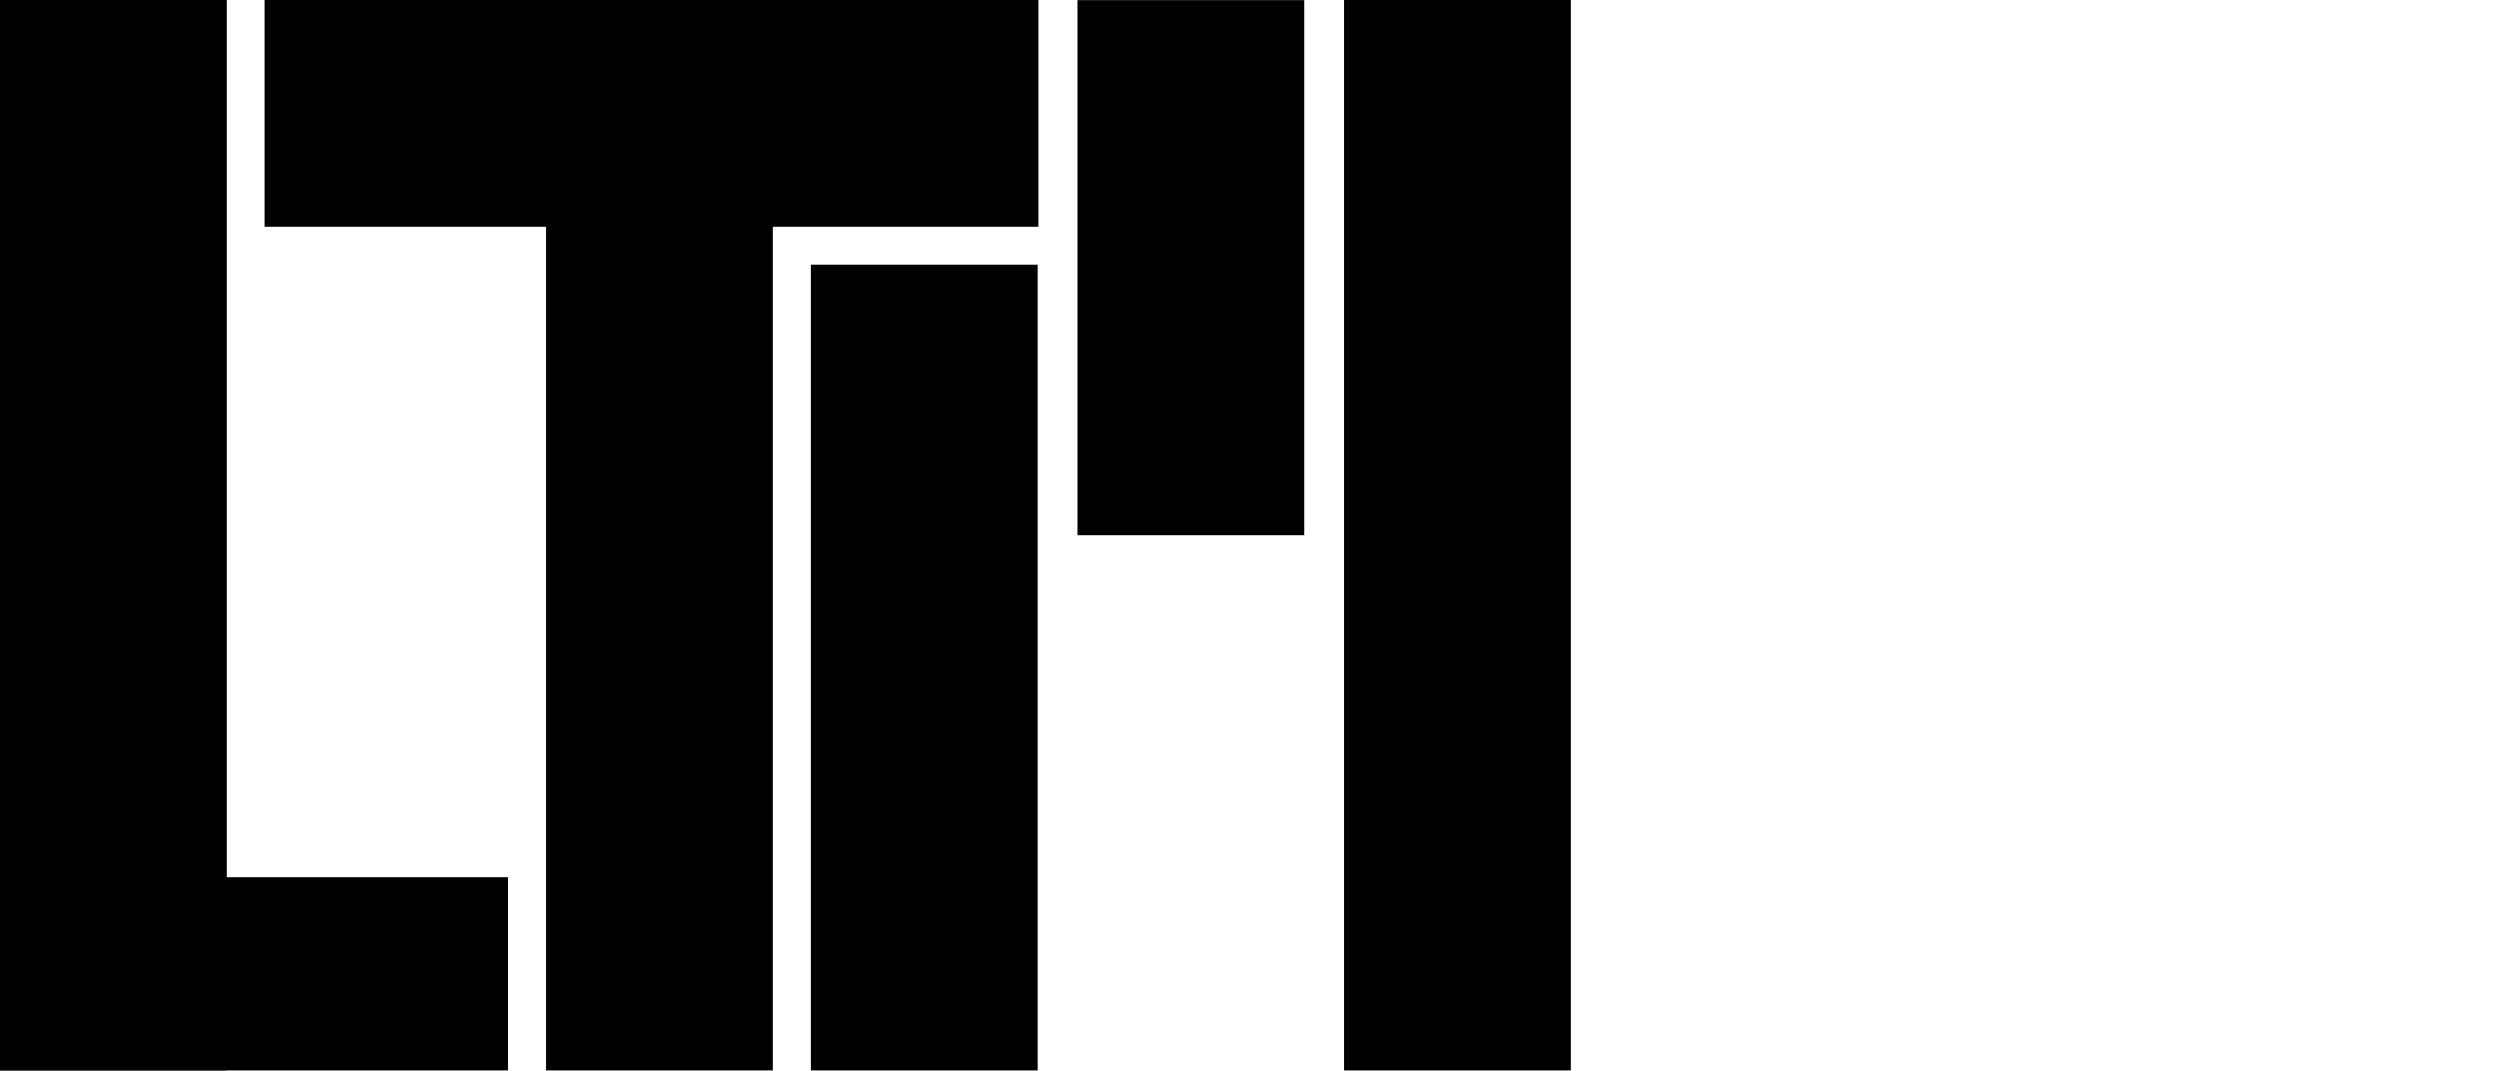
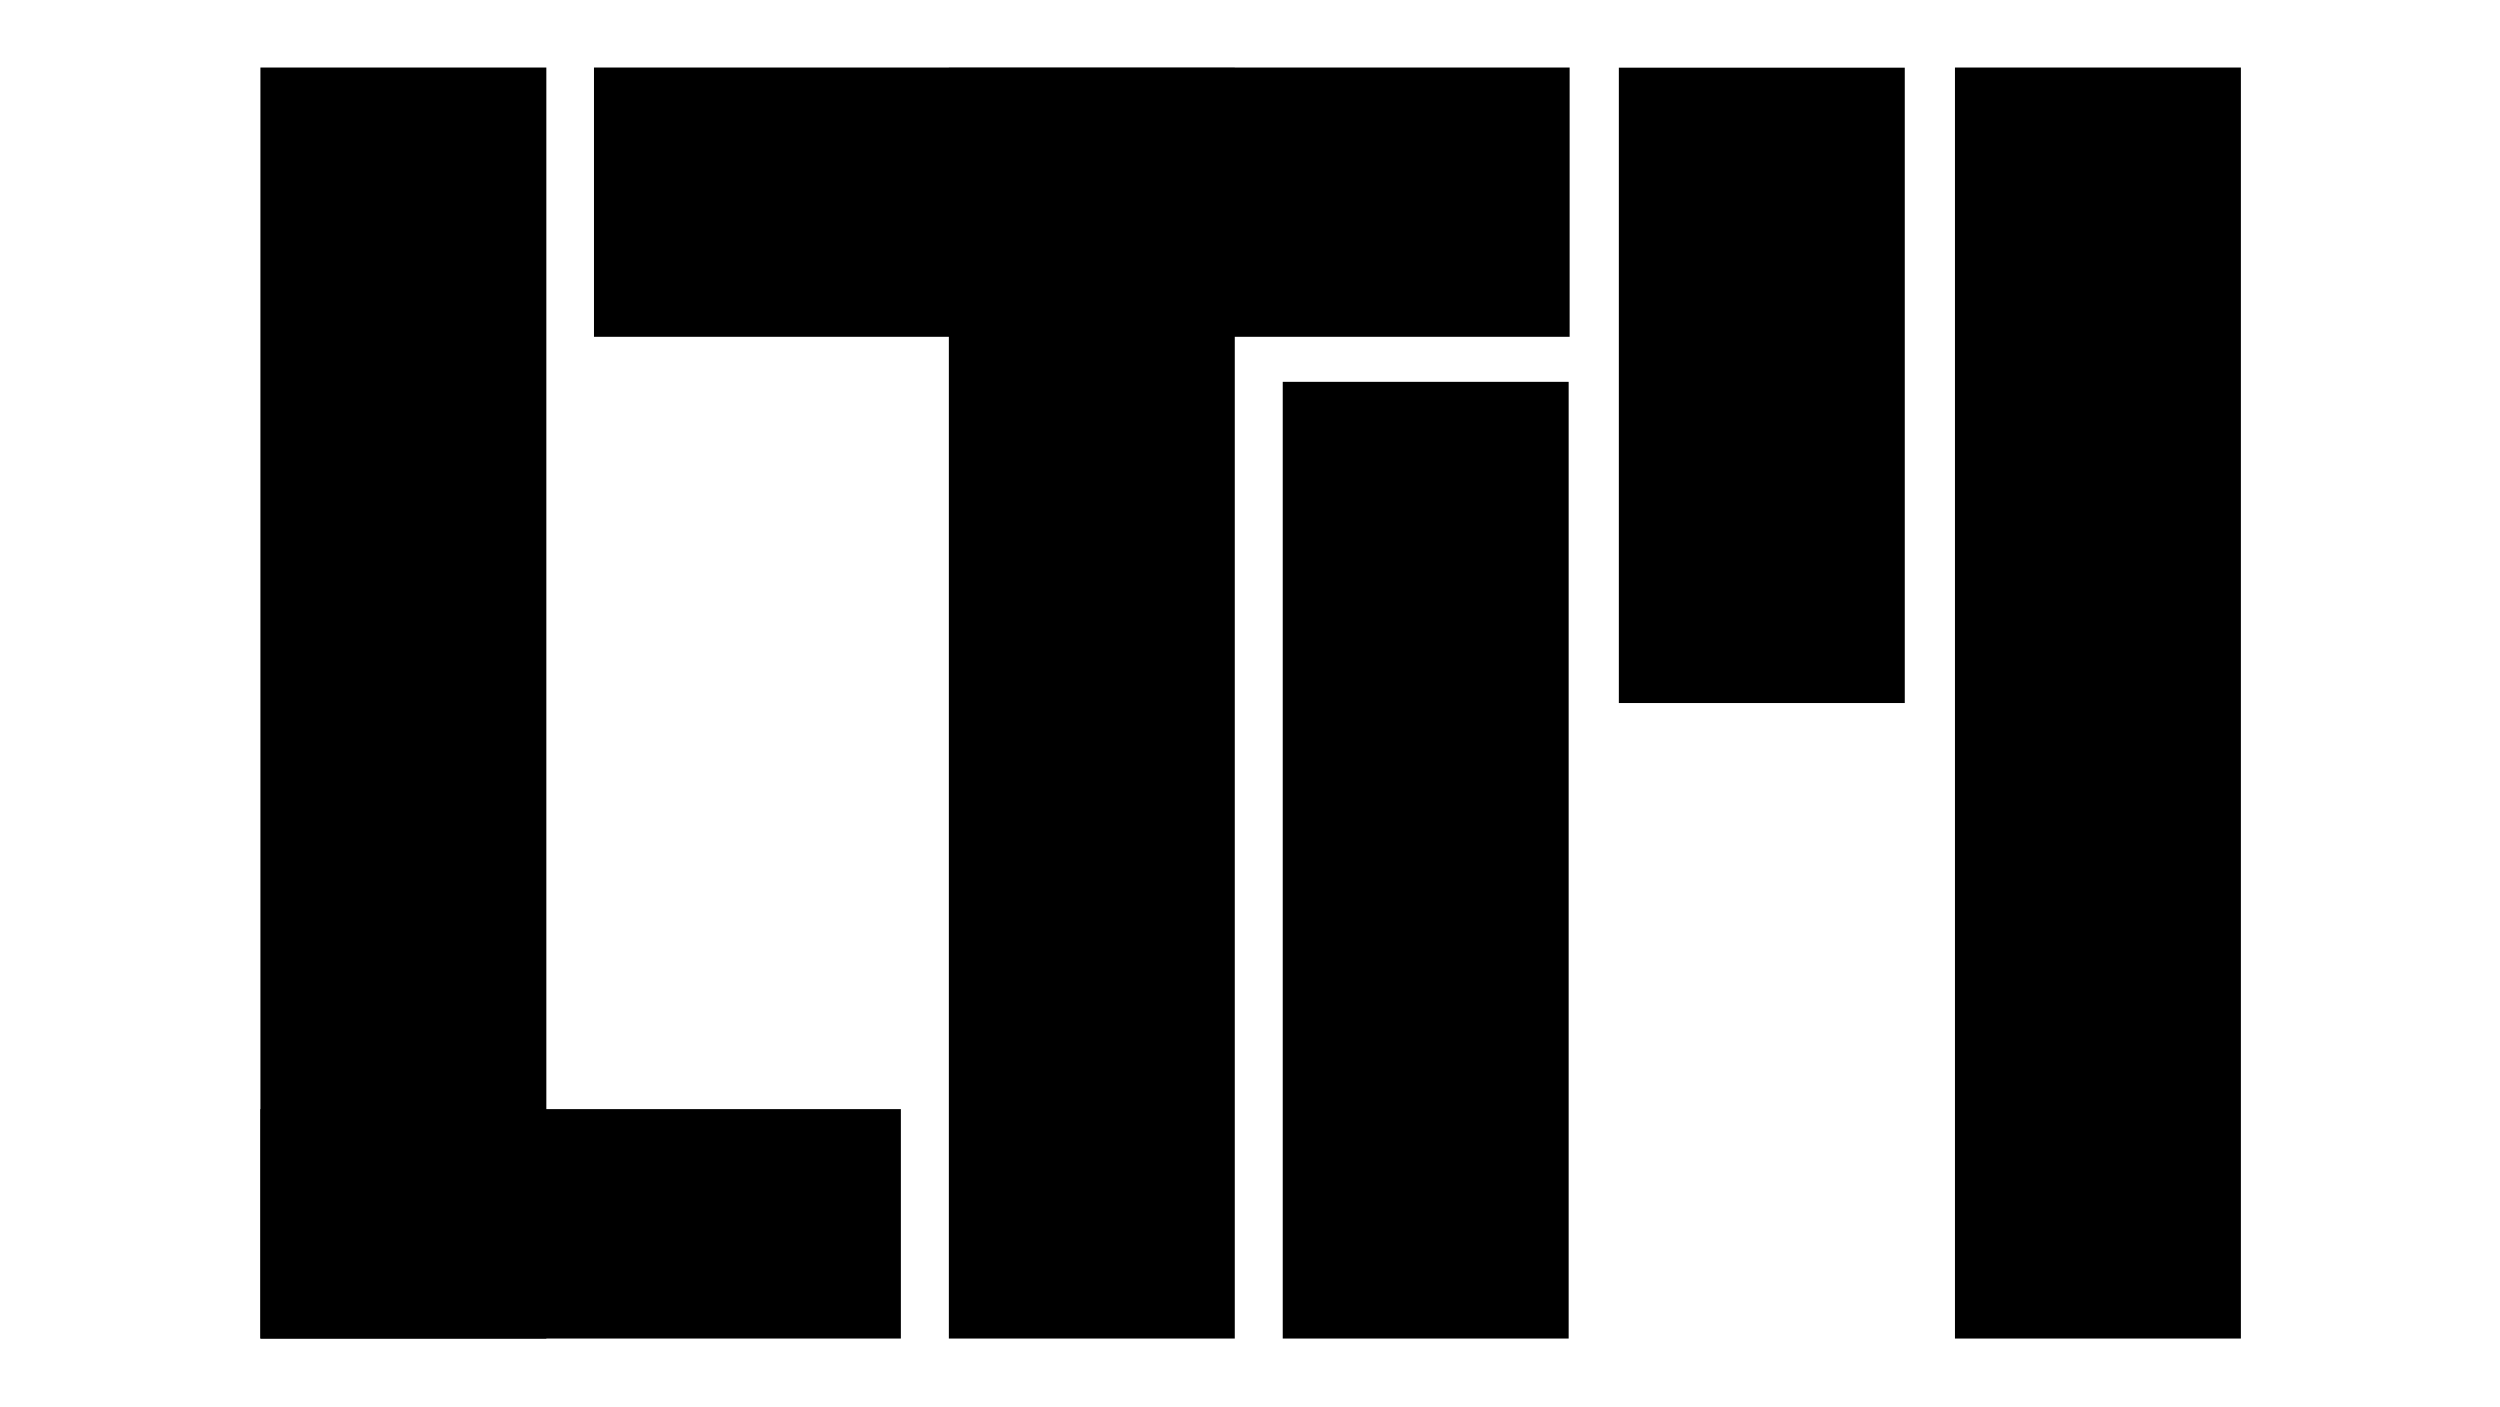
- <svg xmlns="http://www.w3.org/2000/svg" id="Calque_1" data-name="Calque 1" viewBox="0 0 1418 607.14">
-   <defs>
-     <style>.cls-1{fill:none;}</style>
-   </defs>
-   <rect width="128.63" height="607.14" />
-   <rect x="309.72" y="0.14" width="128.63" height="607" />
-   <rect x="459.93" y="150.14" width="128.63" height="457" />
-   <rect x="762.35" width="128.63" height="607.14" />
-   <rect x="604.27" y="645.14" width="109.59" height="288.13" transform="translate(-645.14 1211.41) rotate(-90)" />
-   <rect x="820.22" y="81.71" width="128.63" height="438.93" transform="translate(68.36 948.85) rotate(-90)" />
-   <rect x="1126.14" y="236.93" width="128.63" height="303.5" transform="translate(1865.91 540.5) rotate(180)" />
-   <rect class="cls-1" x="768.41" y="425.3" width="21.59" height="21.59" transform="translate(700.3 -579.97) rotate(90)" />
-   <text x="-515" y="-236.86" />
+ <svg xmlns="http://www.w3.org/2000/svg" version="1.1" id="Calque_1" x="0px" y="0px" viewBox="0 0 1920 1080" style="enable-background:new 0 0 1920 1080;" xml:space="preserve">
+   <style type="text/css">
+ 	.st0{fill:none;}
+ </style>
+   <rect x="200" y="51.86" width="219.59" height="976.14" />
+   <rect x="728.72" y="52.08" width="219.59" height="975.92" />
+   <rect x="985.14" y="293.25" width="219.59" height="734.75" />
+   <rect x="1501.41" y="51.86" width="219.59" height="976.14" />
+   <rect x="357.84" y="693.96" transform="matrix(8.207381e-13 -1 1 8.207381e-13 -493.9635 1385.838)" width="176.2" height="491.87" />
+   <rect x="727.43" y="-219.39" transform="matrix(6.123234e-17 -1 1 6.123234e-17 675.5668 986.0967)" width="206.81" height="749.3" />
+   <rect x="1243.28" y="51.97" transform="matrix(-1 -1.224647e-16 1.224647e-16 -1 2706.143 591.9006)" width="219.59" height="487.96" />
+   <rect x="633.67" y="353.75" transform="matrix(-1.836970e-16 1 -1 -1.836970e-16 1023.206 -278.8479)" class="st0" width="34.71" height="36.85" />
+   <rect x="1927.85" y="720.16" class="st0" width="5.15" height="0" />
</svg>
